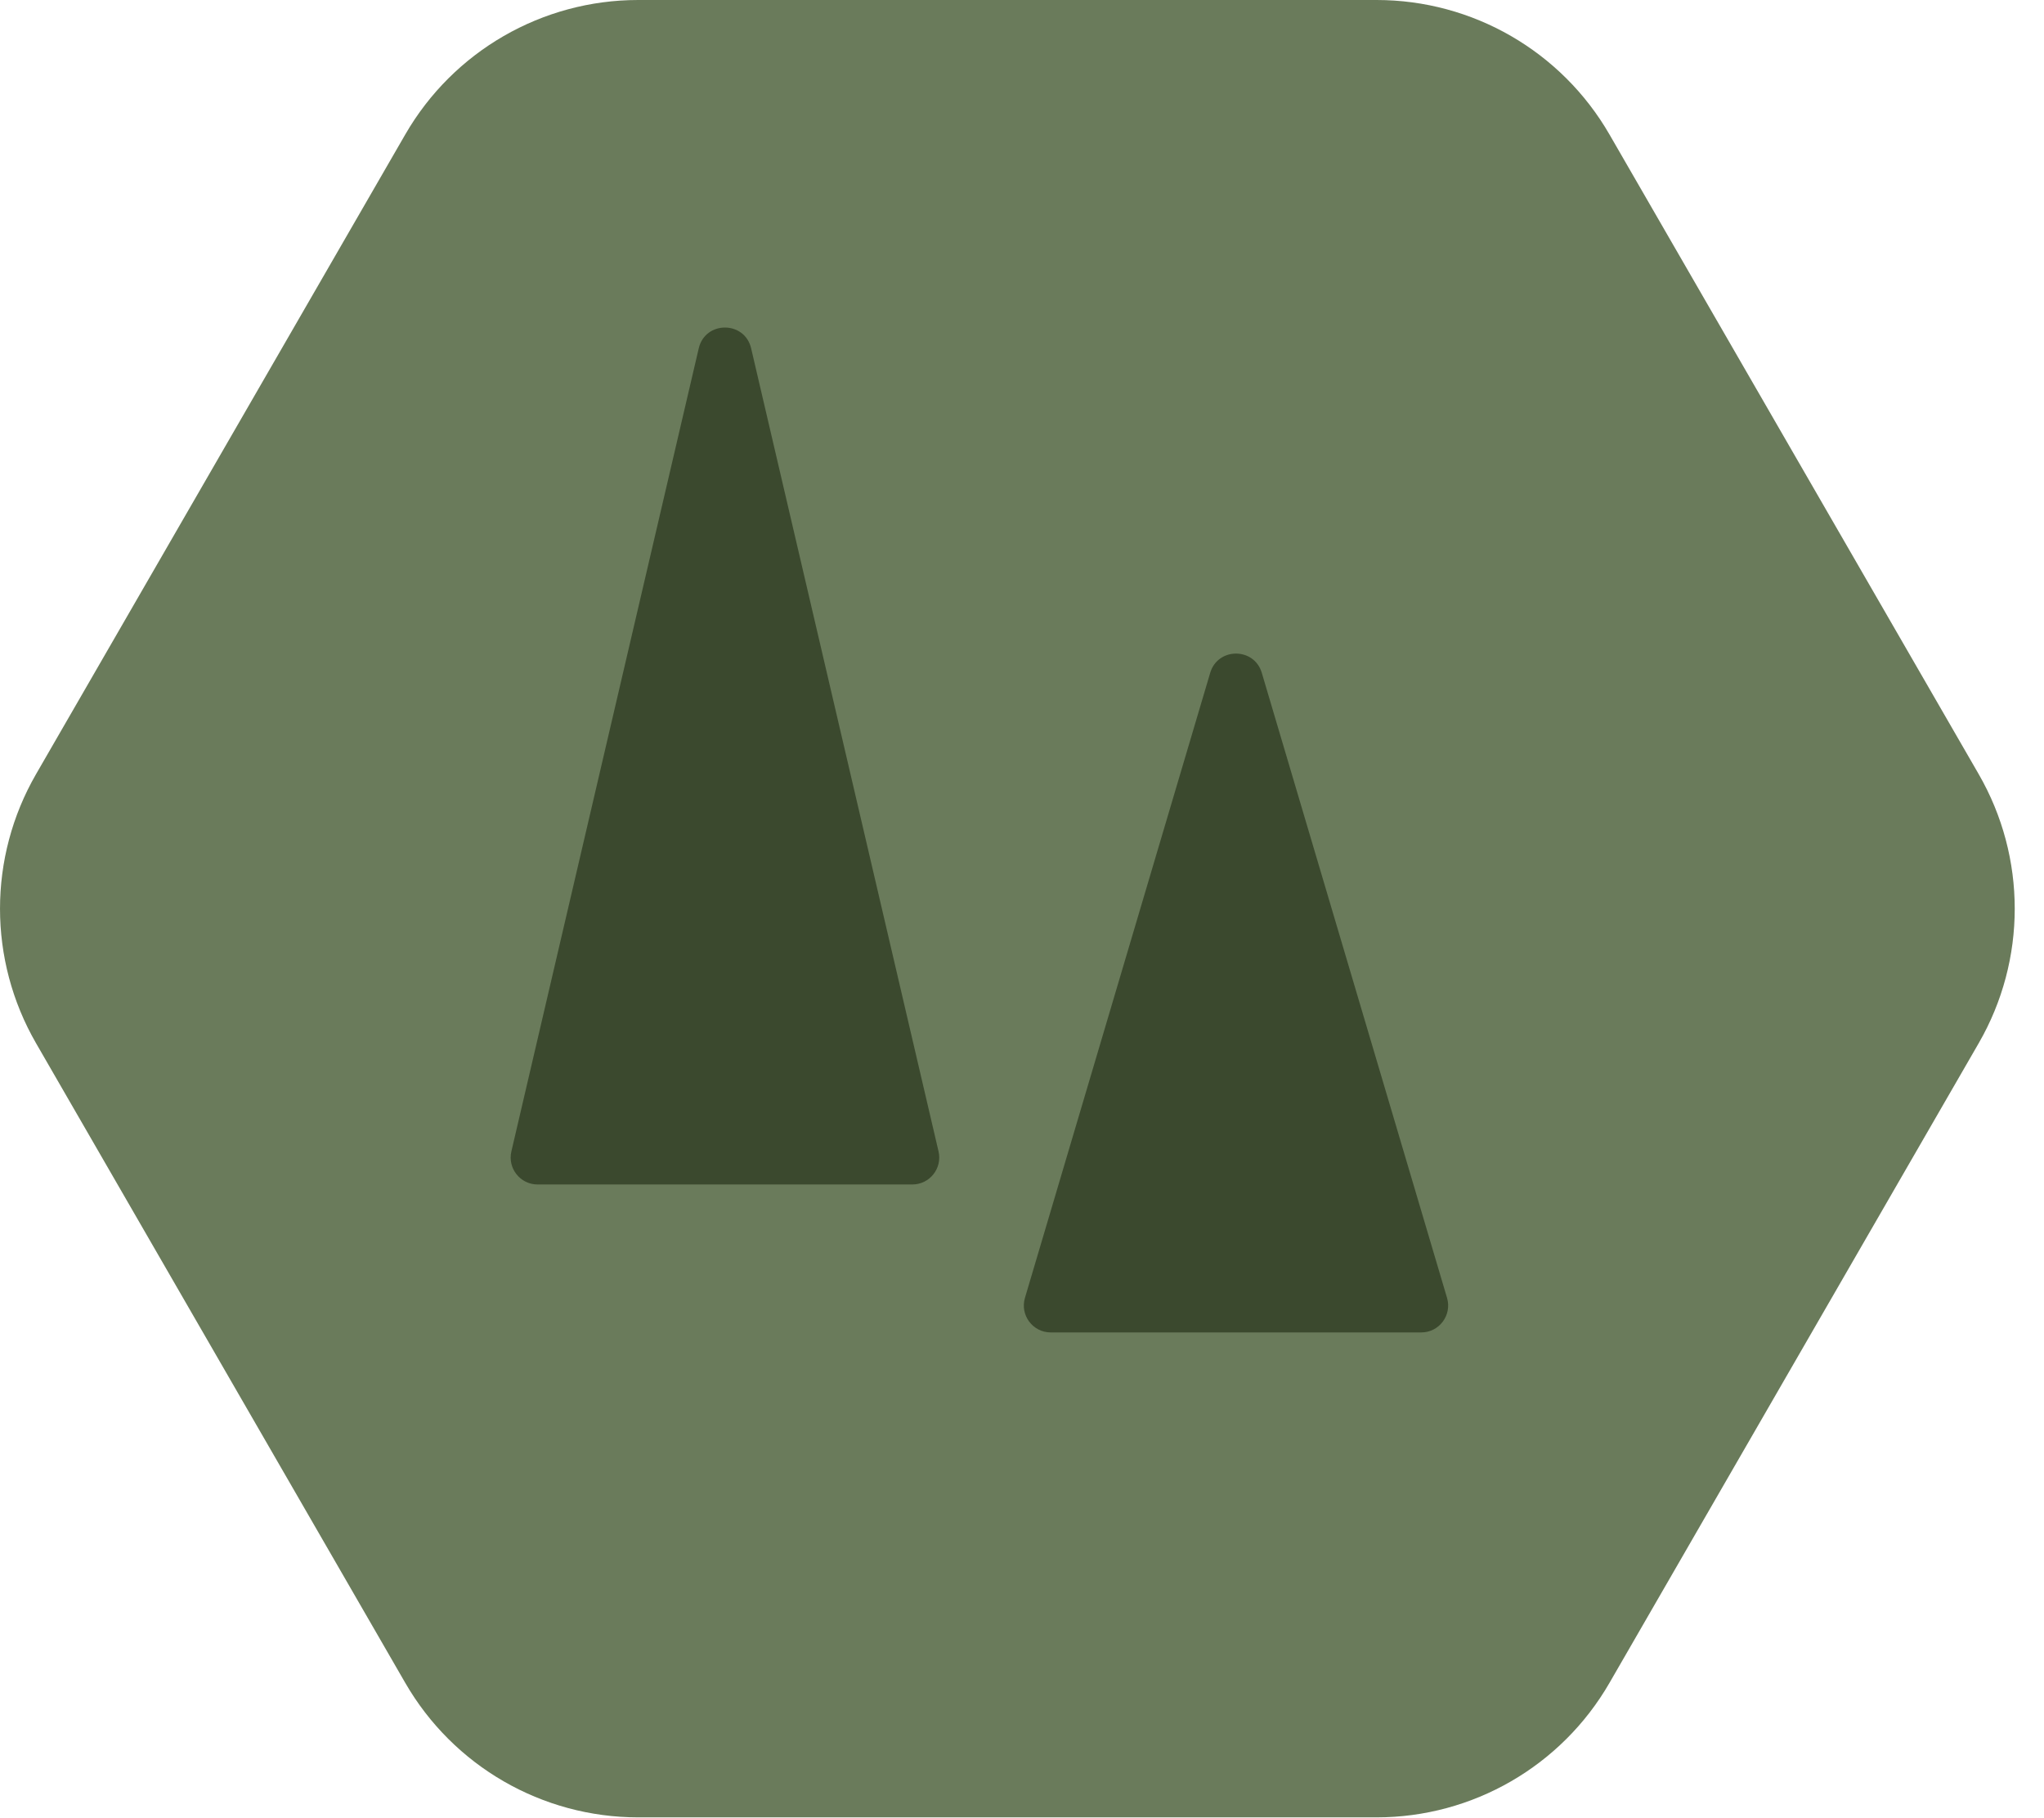
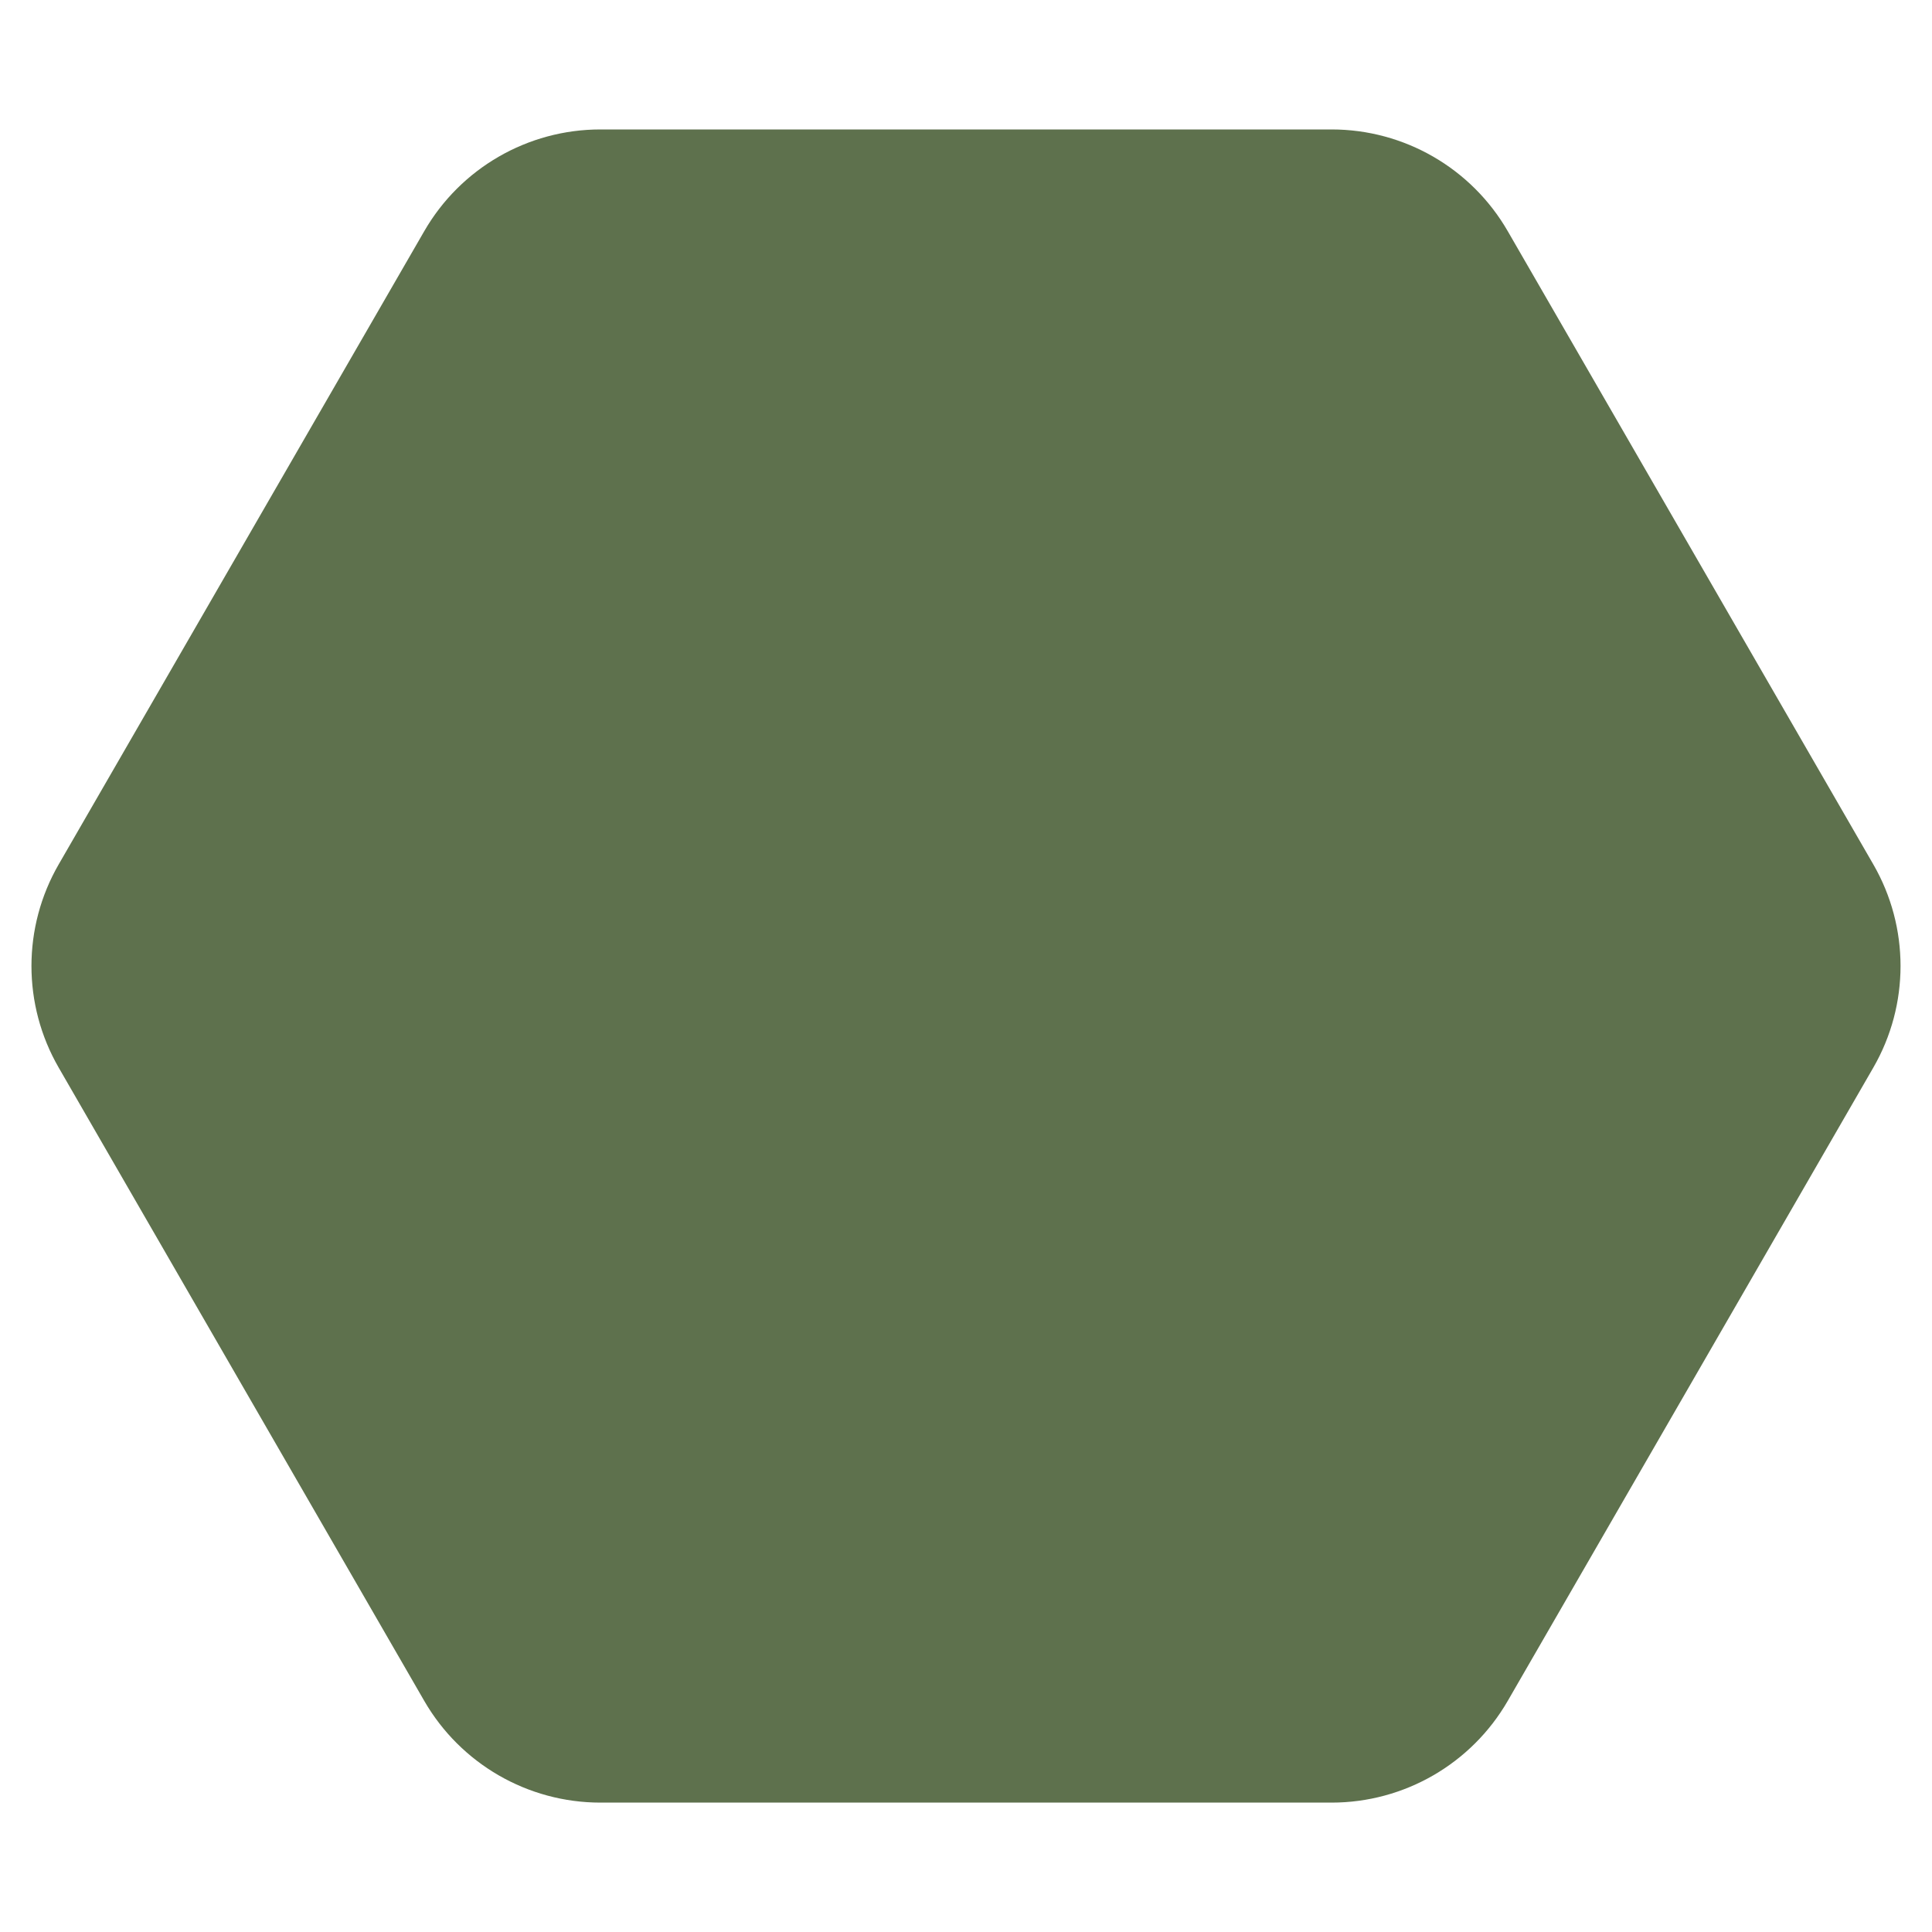
- <svg xmlns="http://www.w3.org/2000/svg" width="54" height="48" viewBox="0 0 54 48" fill="none">
-   <path d="M52.275 20.447C53.544 22.646 53.544 25.354 52.275 27.553L42.521 44.447C41.252 46.646 38.906 48 36.367 48H16.86C14.321 48 11.975 46.646 10.706 44.447L0.952 27.553C-0.317 25.354 -0.317 22.646 0.952 20.447L10.706 3.553C11.975 1.354 14.321 -1.10969e-07 16.86 0L36.367 8.52708e-07C38.906 9.63677e-07 41.252 1.354 42.521 3.553L52.275 20.447Z" fill="#6A7B5B" />
-   <path d="M18.46 9.2C18.631 8.468 19.673 8.468 19.844 9.2L24.795 30.411C24.899 30.857 24.561 31.284 24.103 31.284H14.202C13.744 31.284 13.406 30.857 13.51 30.411L18.46 9.2Z" fill="#3B492E" />
-   <path d="M31.972 17.771C32.173 17.093 33.134 17.093 33.335 17.771L38.229 34.279C38.364 34.734 38.023 35.192 37.548 35.192H27.759C27.284 35.192 26.943 34.734 27.078 34.279L31.972 17.771Z" fill="#3B492E" />
+ <svg xmlns="http://www.w3.org/2000/svg" width="38" height="38" viewBox="0 0 38 38" fill="none">
+   <path d="M36.845 17C37.56 18.238 37.56 19.762 36.845 21L29.655 33.455C28.94 34.692 27.62 35.455 26.191 35.455L11.809 35.455C10.38 35.455 9.06 34.692 8.345 33.455L1.155 21C0.44 19.762 0.44 18.238 1.155 17L8.345 4.546C9.06 3.308 10.38 2.546 11.809 2.546L26.191 2.546C27.62 2.546 28.94 3.308 29.655 4.546L36.845 17Z" fill="#5E714D" />
</svg>
